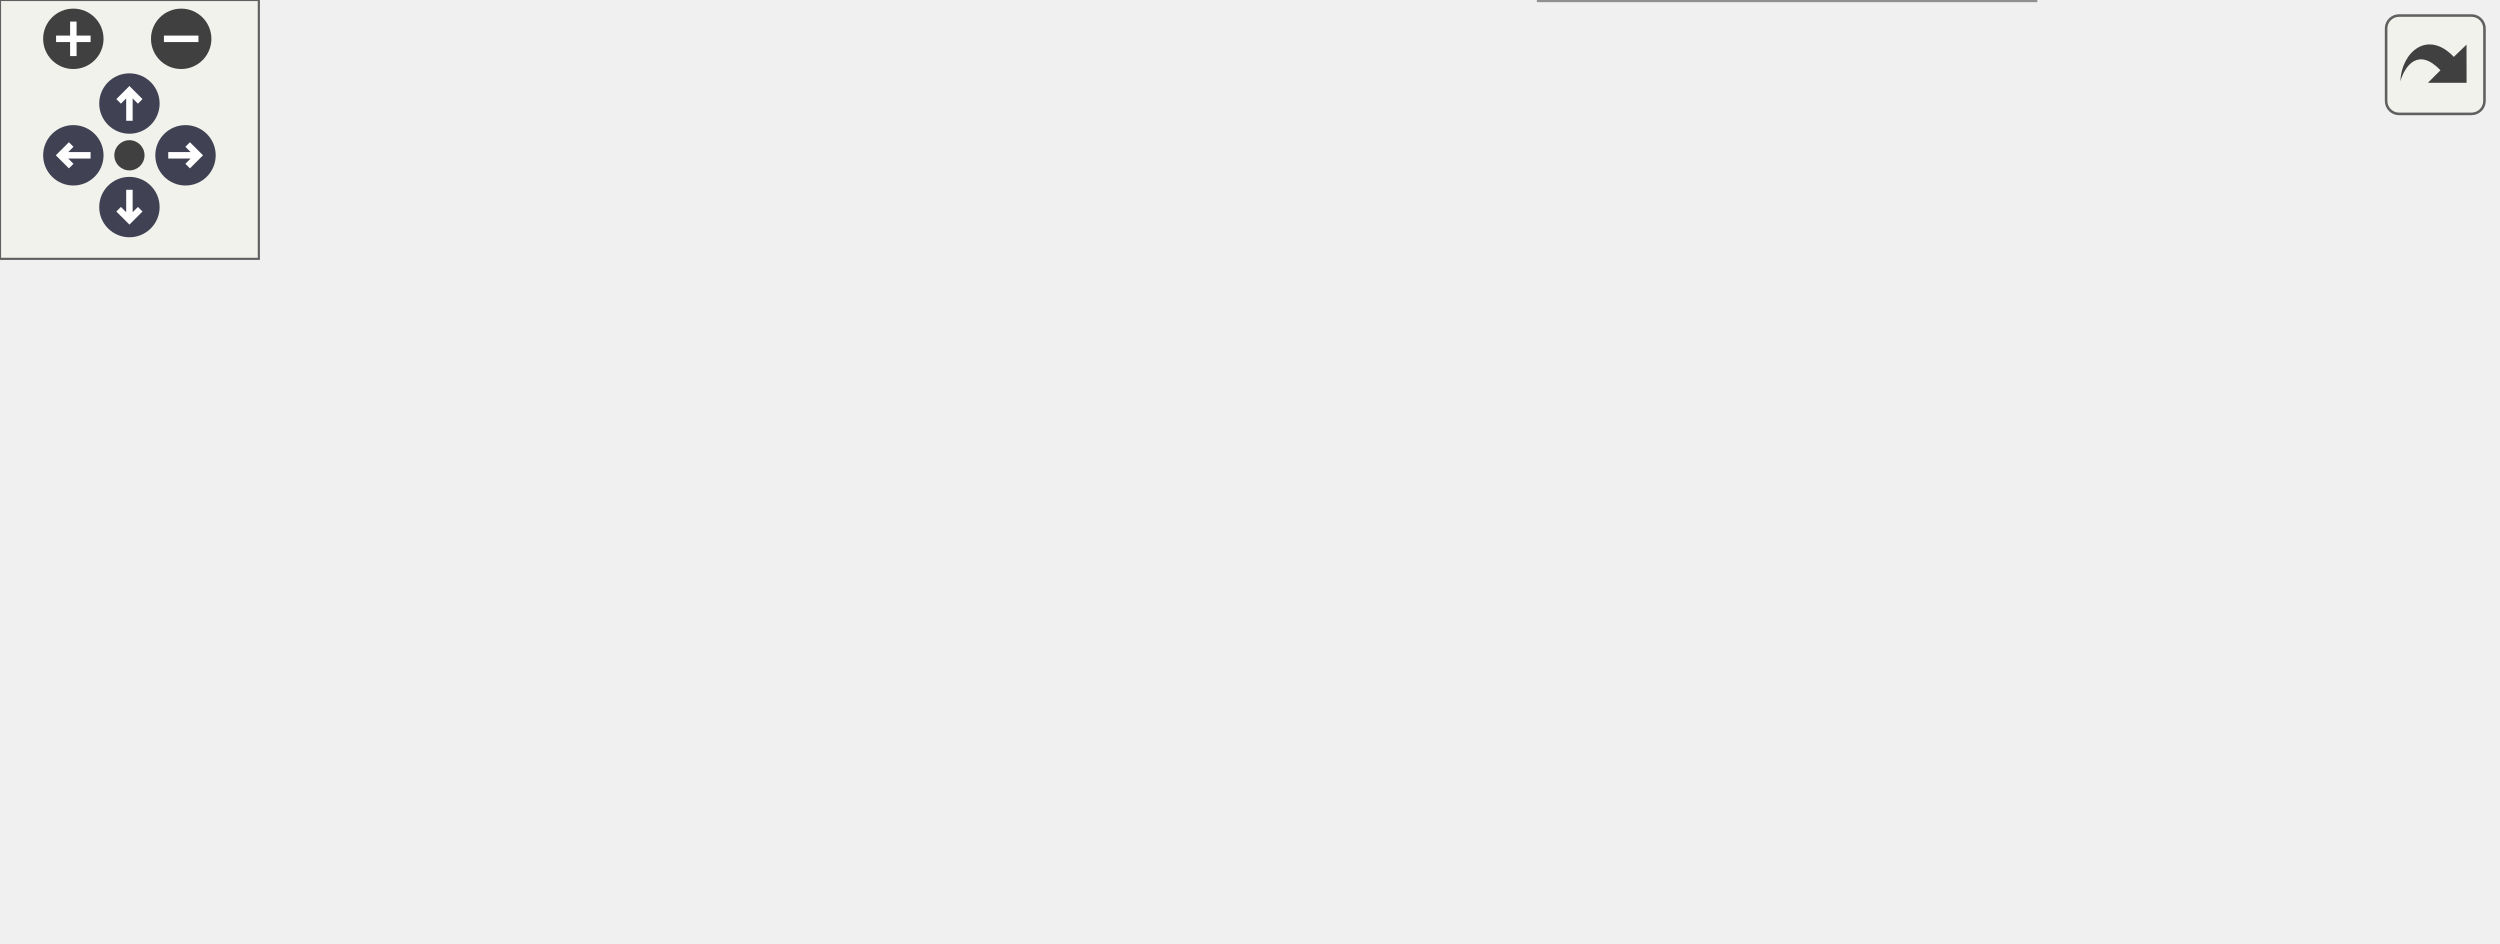
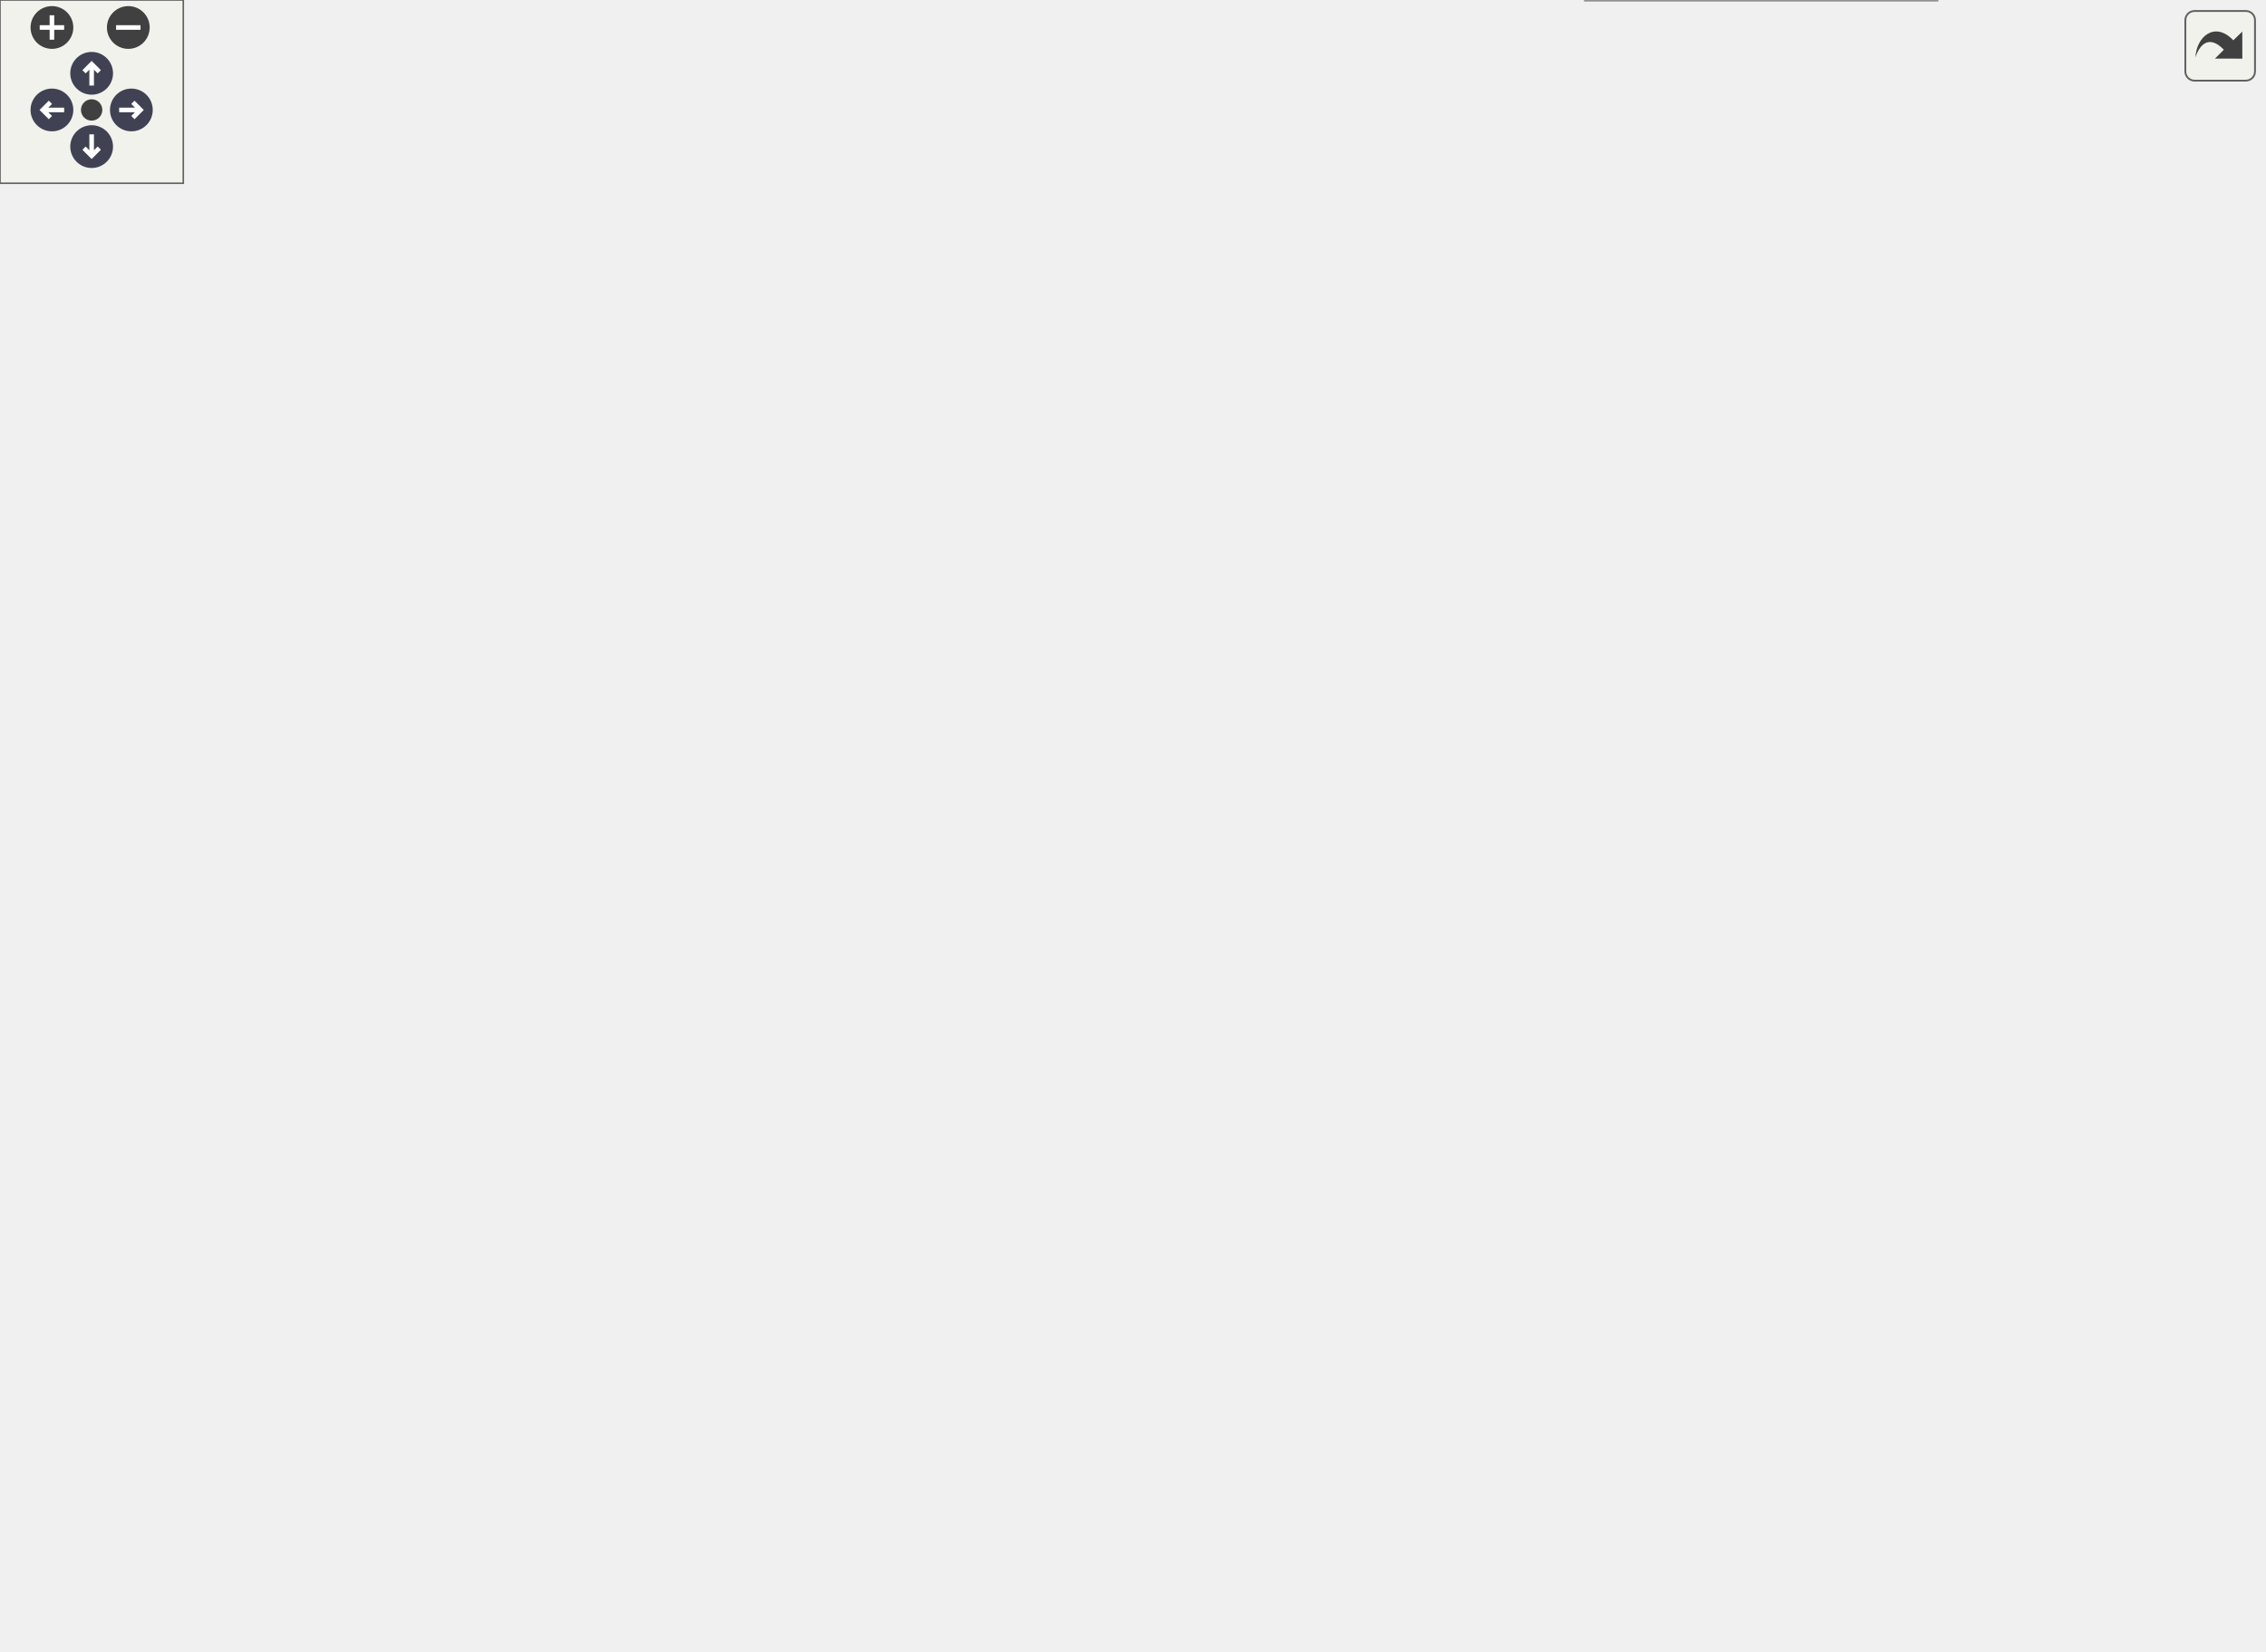
<svg xmlns="http://www.w3.org/2000/svg" xmlns:xlink="http://www.w3.org/1999/xlink" id="main" version="1.1" xml:space="preserve">
  <style type="text/css">
.node, .edge {opacity: 0.7;}
.node.selected, .edge.selected {opacity: 1;}
.edge:hover path { stroke: red; }
.edge:hover polygon { stroke: red; fill: red; }
</style>
  <defs>
    <circle id="rim" cx="0" cy="0" r="7" />
    <circle id="rim2" cx="0" cy="0" r="3.5" />
    <g id="zoomPlus">
      <use xlink:href="#rim" fill="#404040">
        <set attributeName="fill" to="#808080" begin="zoomplus.mouseover" end="zoomplus.mouseout" />
      </use>
      <path d="M-4,0h8M0,-4v8" fill="none" stroke="white" stroke-width="1.5" pointer-events="none" />
    </g>
    <g id="zoomMin">
      <use xlink:href="#rim" fill="#404040">
        <set attributeName="fill" to="#808080" begin="zoomminus.mouseover" end="zoomminus.mouseout" />
      </use>
      <path d="M-4,0h8" fill="none" stroke="white" stroke-width="1.5" pointer-events="none" />
    </g>
    <g id="arrowUp" transform="translate(30 24)">
      <use xlink:href="#rim" />
      <path pointer-events="none" fill="none" stroke="white" stroke-width="1.5" d="M0,-3.0v7 M-2.5,-0.5L0,-3.0L2.5,-0.5" />
    </g>
    <g id="arrowRight" transform="rotate(90) translate(36 -43)">
      <use xlink:href="#rim" />
      <path pointer-events="none" fill="none" stroke="white" stroke-width="1.5" d="M0,-3.0v7 M-2.5,-0.5L0,-3.0L2.5,-0.5" />
    </g>
    <g id="arrowDown" transform="rotate(180) translate(-30 -48)">
      <use xlink:href="#rim" />
      <path pointer-events="none" fill="none" stroke="white" stroke-width="1.5" d="M0,-3.0v7 M-2.5,-0.5L0,-3.0L2.5,-0.5" />
    </g>
    <g id="arrowLeft" transform="rotate(270) translate(-36 17)">
      <use xlink:href="#rim" />
      <path pointer-events="none" fill="none" stroke="white" stroke-width="1.5" d="M0,-3.0v7 M-2.5,-0.5L0,-3.0L2.5,-0.5" />
    </g>
    <g id="resetDef">
      <use xlink:href="#rim2" fill="#404040">
        <set attributeName="fill" to="#808080" begin="reset.mouseover" end="reset.mouseout" />
      </use>
    </g>
  </defs>
  <svg id="graph" class="graph">
    <g id="viewport">
      <g id="Node000001" class="node">
        <g id="a_Node000001">
          <a xlink:title="Checks if a vector contains a specific value.">
-             <polygon fill="#999999" stroke="#666666" points="578.5,-98 525.75,-98 525.75,-78 578.5,-78 578.5,-98" />
-             <text text-anchor="middle" x="552.12" y="-84.5" font-family="Helvetica,sans-Serif" font-size="10.00">contains</text>
+             <polygon fill="#999999" stroke="#666666" points="740.75,-226 688,-226 688,-206 740.75,-206 740.75,-226" />
+             <text text-anchor="middle" x="714.38" y="-212.5" font-family="Helvetica,sans-Serif" font-size="10.00">contains</text>
          </a>
        </g>
      </g>
      <g id="Node000002" class="node">
        <g id="a_Node000002">
          <a xlink:href="class_parent_dialog.html#abd4180f8200c28719a4949997fbcbc1e" target="_top" xlink:title="Accepts the dialog and updates the parent information.">
-             <polygon fill="white" stroke="#666666" points="468,-158 360.5,-158 360.5,-138 468,-138 468,-158" />
-             <text text-anchor="middle" x="414.25" y="-144.5" font-family="Helvetica,sans-Serif" font-size="10.00">ParentDialog::accept</text>
+             <polygon fill="white" stroke="#666666" points="630.25,-435 522.75,-435 522.75,-415 630.25,-415 630.25,-435" />
+             <text text-anchor="middle" x="576.5" y="-421.5" font-family="Helvetica,sans-Serif" font-size="10.00">ParentDialog::accept</text>
          </a>
        </g>
      </g>
      <g id="edge1_Node000001_Node000002" class="edge">
        <g id="a_edge1_Node000001_Node000002">
          <a xlink:title=" ">
-             <path fill="none" stroke="#63b8ff" d="M529.64,-104.98C518.32,-113.24 503.87,-122.71 489.75,-129 482.19,-132.37 473.92,-135.22 465.73,-137.61" />
-             <polygon fill="#63b8ff" stroke="#63b8ff" points="531.61,-107.88 537.5,-99.07 527.4,-102.29 531.61,-107.88" />
+             <path fill="none" stroke="#63b8ff" d="M712.84,-237.83C710.66,-277.32 700.23,-360.7 652,-406 645.97,-411.67 638.49,-415.7 630.61,-418.56" />
+             <polygon fill="#63b8ff" stroke="#63b8ff" points="716.34,-238.1 713.24,-227.96 709.34,-237.81 716.34,-238.1" />
          </a>
        </g>
      </g>
      <g id="Node000003" class="node">
        <g id="a_Node000003">
          <a xlink:href="_helper___functions_8h.html#a3aa0571ac8d9be6660f87c19cfe107fa" target="_top" xlink:title="Checks if a vector contains any value from another vector.">
-             <polygon fill="white" stroke="#666666" points="479.62,-120 348.88,-120 348.88,-100 479.62,-100 479.62,-120" />
-             <text text-anchor="middle" x="414.25" y="-106.5" font-family="Helvetica,sans-Serif" font-size="10.00">contains_any_from_vector</text>
+             <polygon fill="white" stroke="#666666" points="641.88,-397 511.12,-397 511.12,-377 641.88,-377 641.88,-397" />
+             <text text-anchor="middle" x="576.5" y="-383.5" font-family="Helvetica,sans-Serif" font-size="10.00">contains_any_from_vector</text>
          </a>
        </g>
      </g>
      <g id="edge2_Node000001_Node000003" class="edge">
        <g id="a_edge2_Node000001_Node000003">
          <a xlink:title=" ">
-             <path fill="none" stroke="#63b8ff" d="M514.21,-93.98C503.61,-95.69 491.72,-97.62 479.95,-99.52" />
-             <polygon fill="#63b8ff" stroke="#63b8ff" points="514.76,-97.43 524.07,-92.38 513.64,-90.52 514.76,-97.43" />
+             <path fill="none" stroke="#63b8ff" d="M707.13,-236.93C698.35,-263.6 680.18,-309.95 652,-341 637.9,-356.53 617.35,-368.69 601.41,-376.59" />
+             <polygon fill="#63b8ff" stroke="#63b8ff" points="710.4,-238.22 710.06,-227.63 703.72,-236.12 710.4,-238.22" />
          </a>
        </g>
      </g>
      <g id="Node000007" class="node">
        <g id="a_Node000007">
-           <a xlink:href="class_clickable_label.html#a040d1af68245bbc4989fefe04b9ffdd0" target="_top" xlink:title="Handles mouse release events.">
-             <polygon fill="white" stroke="#666666" points="489.75,-82 338.75,-82 338.75,-50 489.75,-50 489.75,-82" />
-             <text text-anchor="start" x="346.75" y="-68.5" font-family="Helvetica,sans-Serif" font-size="10.00">ClickableLabel::mouseRelease</text>
-             <text text-anchor="middle" x="414.25" y="-56.5" font-family="Helvetica,sans-Serif" font-size="10.00">Event</text>
+           <a xlink:href="class_lesson_dialog.html#a2898fcef2819d773d4f20e82d88a8ffd" target="_top" xlink:title="Creates a checkbox for a child.">
+             <polygon fill="white" stroke="#666666" points="630.62,-332 522.38,-332 522.38,-300 630.62,-300 630.62,-332" />
+             <text text-anchor="start" x="530.38" y="-318.5" font-family="Helvetica,sans-Serif" font-size="10.00">LessonDialog::create</text>
+             <text text-anchor="middle" x="576.5" y="-306.5" font-family="Helvetica,sans-Serif" font-size="10.00">_child_check_box</text>
          </a>
        </g>
      </g>
      <g id="edge7_Node000001_Node000007" class="edge">
        <g id="a_edge7_Node000001_Node000007">
          <a xlink:title=" ">
-             <path fill="none" stroke="#63b8ff" d="M514.25,-82.03C506.66,-80.8 498.4,-79.46 490.01,-78.1" />
-             <polygon fill="#63b8ff" stroke="#63b8ff" points="513.64,-85.48 524.07,-83.62 514.76,-78.57 513.64,-85.48" />
-           </a>
-         </g>
-       </g>
-       <g id="Node000008" class="node">
-         <g id="a_Node000008">
+             <path fill="none" stroke="#63b8ff" d="M701.72,-235.76C690.82,-252.64 673.1,-276.43 652,-291 645.6,-295.42 638.36,-299.11 630.96,-302.18" />
+             <polygon fill="#63b8ff" stroke="#63b8ff" points="704.5,-237.92 706.79,-227.57 698.55,-234.23 704.5,-237.92" />
+           </a>
+         </g>
+       </g>
+       <g id="Node000012" class="node">
+         <g id="a_Node000012">
+           <a xlink:href="class_lesson_dialog.html#a03b443caff10683095b4d9138e004d1e" target="_top" xlink:title="Creates a checkbox for an employee.">
+             <polygon fill="white" stroke="#666666" points="634.38,-282 518.62,-282 518.62,-250 634.38,-250 634.38,-282" />
+             <text text-anchor="start" x="526.62" y="-268.5" font-family="Helvetica,sans-Serif" font-size="10.00">LessonDialog::create</text>
+             <text text-anchor="middle" x="576.5" y="-256.5" font-family="Helvetica,sans-Serif" font-size="10.00">_employee_check_box</text>
+           </a>
+         </g>
+       </g>
+       <g id="edge13_Node000001_Node000012" class="edge">
+         <g id="a_edge13_Node000001_Node000012">
+           <a xlink:title=" ">
+             <path fill="none" stroke="#63b8ff" d="M678.29,-230.73C669.73,-234.21 660.57,-237.82 652,-241 644.2,-243.89 635.88,-246.83 627.74,-249.62" />
+             <polygon fill="#63b8ff" stroke="#63b8ff" points="679.4,-234.06 687.33,-227.03 676.75,-227.58 679.4,-234.06" />
+           </a>
+         </g>
+       </g>
+       <g id="Node000016" class="node">
+         <g id="a_Node000016">
+           <a xlink:href="class_lesson_dialog.html#a75d8601e6e4ee2e1e69eb9e59b1d9211" target="_top" xlink:title="Updates the lesson with selected children.">
+             <polygon fill="white" stroke="#666666" points="630.62,-232 522.38,-232 522.38,-200 630.62,-200 630.62,-232" />
+             <text text-anchor="start" x="530.38" y="-218.5" font-family="Helvetica,sans-Serif" font-size="10.00">LessonDialog::gather</text>
+             <text text-anchor="middle" x="576.5" y="-206.5" font-family="Helvetica,sans-Serif" font-size="10.00">_children</text>
+           </a>
+         </g>
+       </g>
+       <g id="edge19_Node000001_Node000016" class="edge">
+         <g id="a_edge19_Node000001_Node000016">
+           <a xlink:title=" ">
+             <path fill="none" stroke="#63b8ff" d="M676.65,-216C662.63,-216 646.35,-216 631.08,-216" />
+             <polygon fill="#63b8ff" stroke="#63b8ff" points="676.3,-219.5 686.3,-216 676.3,-212.5 676.3,-219.5" />
+           </a>
+         </g>
+       </g>
+       <g id="Node000018" class="node">
+         <g id="a_Node000018">
+           <a xlink:href="class_lesson_dialog.html#a0a5f83405dfdf8a35b25425535ac7887" target="_top" xlink:title="Updates the lesson with selected employees.">
+             <polygon fill="white" stroke="#666666" points="630.62,-182 522.38,-182 522.38,-150 630.62,-150 630.62,-182" />
+             <text text-anchor="start" x="530.38" y="-168.5" font-family="Helvetica,sans-Serif" font-size="10.00">LessonDialog::gather</text>
+             <text text-anchor="middle" x="576.5" y="-156.5" font-family="Helvetica,sans-Serif" font-size="10.00">_employees</text>
+           </a>
+         </g>
+       </g>
+       <g id="edge21_Node000001_Node000018" class="edge">
+         <g id="a_edge21_Node000001_Node000018">
+           <a xlink:title=" ">
+             <path fill="none" stroke="#63b8ff" d="M678.29,-201.27C669.73,-197.79 660.57,-194.18 652,-191 644.2,-188.11 635.88,-185.17 627.74,-182.38" />
+             <polygon fill="#63b8ff" stroke="#63b8ff" points="676.75,-204.42 687.33,-204.97 679.4,-197.94 676.75,-204.42" />
+           </a>
+         </g>
+       </g>
+       <g id="Node000019" class="node">
+         <g id="a_Node000019">
+           <a xlink:href="class_clickable_label.html#a040d1af68245bbc4989fefe04b9ffdd0" target="_top" xlink:title="Handles mouse release events.">
+             <polygon fill="white" stroke="#666666" points="652,-132 501,-132 501,-100 652,-100 652,-132" />
+             <text text-anchor="start" x="509" y="-118.5" font-family="Helvetica,sans-Serif" font-size="10.00">ClickableLabel::mouseRelease</text>
+             <text text-anchor="middle" x="576.5" y="-106.5" font-family="Helvetica,sans-Serif" font-size="10.00">Event</text>
+           </a>
+         </g>
+       </g>
+       <g id="edge23_Node000001_Node000019" class="edge">
+         <g id="a_edge23_Node000001_Node000019">
+           <a xlink:title=" ">
+             <path fill="none" stroke="#63b8ff" d="M701.72,-196.24C690.82,-179.36 673.1,-155.57 652,-141 647.29,-137.74 642.11,-134.88 636.76,-132.38" />
+             <polygon fill="#63b8ff" stroke="#63b8ff" points="698.55,-197.77 706.79,-204.43 704.5,-194.08 698.55,-197.77" />
+           </a>
+         </g>
+       </g>
+       <g id="Node000020" class="node">
+         <g id="a_Node000020">
          <a xlink:href="class_parent_dialog.html#a75bd70150c2208775a5a7996c2a13b03" target="_top" xlink:title="Populates the dialog with child checkboxes.">
-             <polygon fill="white" stroke="#666666" points="471.75,-32 356.75,-32 356.75,0 471.75,0 471.75,-32" />
-             <text text-anchor="start" x="364.75" y="-18.5" font-family="Helvetica,sans-Serif" font-size="10.00">ParentDialog::populate</text>
-             <text text-anchor="middle" x="414.25" y="-6.5" font-family="Helvetica,sans-Serif" font-size="10.00">_children</text>
-           </a>
-         </g>
-       </g>
-       <g id="edge8_Node000001_Node000008" class="edge">
-         <g id="a_edge8_Node000001_Node000008">
-           <a xlink:title=" ">
-             <path fill="none" stroke="#63b8ff" d="M531.77,-70.51C520.22,-60.78 504.9,-49.05 489.75,-41 483.85,-37.86 477.47,-35.01 471.03,-32.45" />
-             <polygon fill="#63b8ff" stroke="#63b8ff" points="529.15,-72.87 539,-76.78 533.74,-67.58 529.15,-72.87" />
+             <polygon fill="white" stroke="#666666" points="634,-82 519,-82 519,-50 634,-50 634,-82" />
+             <text text-anchor="start" x="527" y="-68.5" font-family="Helvetica,sans-Serif" font-size="10.00">ParentDialog::populate</text>
+             <text text-anchor="middle" x="576.5" y="-56.5" font-family="Helvetica,sans-Serif" font-size="10.00">_children</text>
+           </a>
+         </g>
+       </g>
+       <g id="edge24_Node000001_Node000020" class="edge">
+         <g id="a_edge24_Node000001_Node000020">
+           <a xlink:title=" ">
+             <path fill="none" stroke="#63b8ff" d="M708.4,-194.79C700.84,-167.1 683.85,-118.88 652,-91 646.76,-86.42 640.66,-82.67 634.24,-79.6" />
+             <polygon fill="#63b8ff" stroke="#63b8ff" points="704.92,-195.31 710.78,-204.14 711.71,-193.58 704.92,-195.31" />
+           </a>
+         </g>
+       </g>
+       <g id="Node000023" class="node">
+         <g id="a_Node000023">
+           <a xlink:href="class_parent_dialog.html#a34519fed2a2112efcc451d36b85cebea" target="_top" xlink:title="Populates the dialog with child checkboxes.">
+             <polygon fill="white" stroke="#666666" points="634,-32 519,-32 519,0 634,0 634,-32" />
+             <text text-anchor="start" x="527" y="-18.5" font-family="Helvetica,sans-Serif" font-size="10.00">ParentDialog::populate</text>
+             <text text-anchor="middle" x="576.5" y="-6.5" font-family="Helvetica,sans-Serif" font-size="10.00">_children</text>
+           </a>
+         </g>
+       </g>
+       <g id="edge28_Node000001_Node000023" class="edge">
+         <g id="a_edge28_Node000001_Node000023">
+           <a xlink:title=" ">
+             <path fill="none" stroke="#63b8ff" d="M711.8,-194.43C707.97,-157.84 695.06,-83.48 652,-41 646.95,-36.02 640.88,-32.03 634.41,-28.83" />
+             <polygon fill="#63b8ff" stroke="#63b8ff" points="708.29,-194.52 712.67,-204.17 715.26,-193.9 708.29,-194.52" />
          </a>
        </g>
      </g>
      <g id="Node000004" class="node">
        <g id="a_Node000004">
          <a xlink:href="class_database.html#ad8e7c7035665c903a8a34b5dbff4e2a6" target="_top" xlink:title="Filters lessons by a child's name.">
-             <polygon fill="white" stroke="#666666" points="293.75,-151 177.25,-151 177.25,-119 293.75,-119 293.75,-151" />
-             <text text-anchor="start" x="185.25" y="-137.5" font-family="Helvetica,sans-Serif" font-size="10.00">Database::filter_lesson</text>
-             <text text-anchor="middle" x="235.5" y="-125.5" font-family="Helvetica,sans-Serif" font-size="10.00">_by_child_name</text>
+             <polygon fill="white" stroke="#666666" points="464.25,-480 347.75,-480 347.75,-448 464.25,-448 464.25,-480" />
+             <text text-anchor="start" x="355.75" y="-466.5" font-family="Helvetica,sans-Serif" font-size="10.00">Database::filter_lesson</text>
+             <text text-anchor="middle" x="406" y="-454.5" font-family="Helvetica,sans-Serif" font-size="10.00">_by_child_name</text>
          </a>
        </g>
      </g>
      <g id="edge3_Node000003_Node000004" class="edge">
        <g id="a_edge3_Node000003_Node000004">
          <a xlink:title=" ">
-             <path fill="none" stroke="#63b8ff" d="M337.43,-120.72C322.88,-122.78 307.86,-124.91 294,-126.87" />
-             <polygon fill="#63b8ff" stroke="#63b8ff" points="337.53,-124.25 346.94,-119.38 336.55,-117.31 337.53,-124.25" />
+             <path fill="none" stroke="#63b8ff" d="M510.6,-401.43C507.29,-402.82 504.07,-404.34 501,-406 481.91,-416.33 483.22,-427.21 465,-439 460.21,-442.1 454.98,-444.97 449.67,-447.58" />
+             <polygon fill="#63b8ff" stroke="#63b8ff" points="511.82,-404.71 519.97,-397.94 509.38,-398.15 511.82,-404.71" />
          </a>
        </g>
      </g>
      <g id="Node000006" class="node">
        <g id="a_Node000006">
          <a xlink:href="class_database.html#abcc5c80902d844addb9fe92b8524976a" target="_top" xlink:title="Filters lessons by a child's surname.">
-             <polygon fill="white" stroke="#666666" points="293.75,-101 177.25,-101 177.25,-69 293.75,-69 293.75,-101" />
-             <text text-anchor="start" x="185.25" y="-87.5" font-family="Helvetica,sans-Serif" font-size="10.00">Database::filter_lesson</text>
-             <text text-anchor="middle" x="235.5" y="-75.5" font-family="Helvetica,sans-Serif" font-size="10.00">_by_child_surname</text>
+             <polygon fill="white" stroke="#666666" points="464.25,-430 347.75,-430 347.75,-398 464.25,-398 464.25,-430" />
+             <text text-anchor="start" x="355.75" y="-416.5" font-family="Helvetica,sans-Serif" font-size="10.00">Database::filter_lesson</text>
+             <text text-anchor="middle" x="406" y="-404.5" font-family="Helvetica,sans-Serif" font-size="10.00">_by_child_surname</text>
          </a>
        </g>
      </g>
      <g id="edge5_Node000003_Node000006" class="edge">
        <g id="a_edge5_Node000003_Node000006">
          <a xlink:title=" ">
-             <path fill="none" stroke="#63b8ff" d="M337.43,-99.28C322.88,-97.22 307.86,-95.09 294,-93.13" />
-             <polygon fill="#63b8ff" stroke="#63b8ff" points="336.55,-102.69 346.94,-100.62 337.53,-95.75 336.55,-102.69" />
+             <path fill="none" stroke="#63b8ff" d="M499.65,-399.15C487.88,-401.04 475.89,-402.96 464.61,-404.77" />
+             <polygon fill="#63b8ff" stroke="#63b8ff" points="500.02,-402.64 509.34,-397.6 498.91,-395.73 500.02,-402.64" />
          </a>
        </g>
      </g>
      <g id="Node000005" class="node">
        <g id="a_Node000005">
          <a xlink:href="class_database.html#a2474f58dd1a17687fe4bc21afb26b830" target="_top" xlink:title="Imports data from a CSV file.">
-             <polygon fill="white" stroke="#666666" points="132.25,-126 0,-126 0,-94 132.25,-94 132.25,-126" />
-             <text text-anchor="start" x="8" y="-112.5" font-family="Helvetica,sans-Serif" font-size="10.00">Database::search_lessons</text>
-             <text text-anchor="middle" x="66.12" y="-100.5" font-family="Helvetica,sans-Serif" font-size="10.00">_by_child_name_surname</text>
+             <polygon fill="white" stroke="#666666" points="309.88,-461 177.62,-461 177.62,-429 309.88,-429 309.88,-461" />
+             <text text-anchor="start" x="185.62" y="-447.5" font-family="Helvetica,sans-Serif" font-size="10.00">Database::search_lessons</text>
+             <text text-anchor="middle" x="243.75" y="-435.5" font-family="Helvetica,sans-Serif" font-size="10.00">_by_child_name_surname</text>
          </a>
        </g>
      </g>
      <g id="edge4_Node000004_Node000005" class="edge">
        <g id="a_edge4_Node000004_Node000005">
          <a xlink:title=" ">
-             <path fill="none" stroke="#63b8ff" d="M165.66,-124.72C154.73,-123.08 143.45,-121.4 132.59,-119.78" />
-             <polygon fill="#63b8ff" stroke="#63b8ff" points="164.99,-128.16 175.4,-126.17 166.03,-121.23 164.99,-128.16" />
+             <path fill="none" stroke="#63b8ff" d="M336.34,-455.86C327.67,-454.83 318.82,-453.78 310.2,-452.76" />
+             <polygon fill="#63b8ff" stroke="#63b8ff" points="335.75,-459.31 346.1,-457.02 336.58,-452.36 335.75,-459.31" />
          </a>
        </g>
      </g>
      <g id="edge6_Node000006_Node000005" class="edge">
        <g id="a_edge6_Node000006_Node000005">
          <a xlink:title=" ">
-             <path fill="none" stroke="#63b8ff" d="M165.66,-95.28C154.73,-96.92 143.45,-98.6 132.59,-100.22" />
-             <polygon fill="#63b8ff" stroke="#63b8ff" points="166.03,-98.77 175.4,-93.83 164.99,-91.84 166.03,-98.77" />
+             <path fill="none" stroke="#63b8ff" d="M336.34,-427.28C327.67,-428.96 318.82,-430.67 310.2,-432.34" />
+             <polygon fill="#63b8ff" stroke="#63b8ff" points="336.96,-430.73 346.11,-425.39 335.63,-423.85 336.96,-430.73" />
+           </a>
+         </g>
+       </g>
+       <g id="Node000008" class="node">
+         <g id="a_Node000008">
+           <a xlink:href="class_lesson_dialog.html#a375a77c87696df60e0cbab9da70b7a67" target="_top" xlink:title="Populates the dialog with children and employees.">
+             <polygon fill="white" stroke="#666666" points="465,-380 347,-380 347,-348 465,-348 465,-380" />
+             <text text-anchor="start" x="355" y="-366.5" font-family="Helvetica,sans-Serif" font-size="10.00">LessonDialog::populate</text>
+             <text text-anchor="middle" x="406" y="-354.5" font-family="Helvetica,sans-Serif" font-size="10.00">_children</text>
+           </a>
+         </g>
+       </g>
+       <g id="edge8_Node000007_Node000008" class="edge">
+         <g id="a_edge8_Node000007_Node000008">
+           <a xlink:title=" ">
+             <path fill="none" stroke="#63b8ff" d="M511.22,-334.31C495.9,-338.68 479.64,-343.31 464.63,-347.58" />
+             <polygon fill="#63b8ff" stroke="#63b8ff" points="512.07,-337.71 520.73,-331.6 510.15,-330.98 512.07,-337.71" />
+           </a>
+         </g>
+       </g>
+       <g id="Node000011" class="node">
+         <g id="a_Node000011">
+           <a xlink:href="class_lesson_dialog.html#a40a5c419190d1c9f667a71bd9706c3cf" target="_top" xlink:title="Populates the dialog with children and employees.">
+             <polygon fill="white" stroke="#666666" points="465,-330 347,-330 347,-298 465,-298 465,-330" />
+             <text text-anchor="start" x="355" y="-316.5" font-family="Helvetica,sans-Serif" font-size="10.00">LessonDialog::populate</text>
+             <text text-anchor="middle" x="406" y="-304.5" font-family="Helvetica,sans-Serif" font-size="10.00">_children</text>
+           </a>
+         </g>
+       </g>
+       <g id="edge12_Node000007_Node000011" class="edge">
+         <g id="a_edge12_Node000007_Node000011">
+           <a xlink:title=" ">
+             <path fill="none" stroke="#63b8ff" d="M510.9,-315.23C495.87,-315.05 479.96,-314.87 465.22,-314.69" />
+             <polygon fill="#63b8ff" stroke="#63b8ff" points="510.63,-318.73 520.67,-315.35 510.71,-311.73 510.63,-318.73" />
          </a>
        </g>
      </g>
      <g id="Node000009" class="node">
        <g id="a_Node000009">
-           <a xlink:href="class_parent_dialog.html#a2479d341c86307fbb81dba6af772e976" target="_top" xlink:title="Constructs a ParentDialog object.">
-             <polygon fill="white" stroke="#666666" points="302.75,-26 168.25,-26 168.25,-6 302.75,-6 302.75,-26" />
-             <text text-anchor="middle" x="235.5" y="-12.5" font-family="Helvetica,sans-Serif" font-size="10.00">ParentDialog::ParentDialog</text>
+           <a xlink:href="class_lesson_dialog.html#ac10e391b7a2221ff937a30ccf61124b2" target="_top" xlink:title="Searches for children based on the input in the name and surname fields.">
+             <polygon fill="white" stroke="#666666" points="301.25,-393 186.25,-393 186.25,-361 301.25,-361 301.25,-393" />
+             <text text-anchor="start" x="194.25" y="-379.5" font-family="Helvetica,sans-Serif" font-size="10.00">LessonDialog::children</text>
+             <text text-anchor="middle" x="243.75" y="-367.5" font-family="Helvetica,sans-Serif" font-size="10.00">_search</text>
          </a>
        </g>
      </g>
      <g id="edge9_Node000008_Node000009" class="edge">
        <g id="a_edge9_Node000008_Node000009">
          <a xlink:title=" ">
-             <path fill="none" stroke="#63b8ff" d="M345,-16C331.26,-16 316.83,-16 303.15,-16" />
-             <polygon fill="#63b8ff" stroke="#63b8ff" points="344.84,-19.5 354.84,-16 344.84,-12.5 344.84,-19.5" />
+             <path fill="none" stroke="#63b8ff" d="M335.52,-369.64C324.22,-370.55 312.63,-371.49 301.67,-372.38" />
+             <polygon fill="#63b8ff" stroke="#63b8ff" points="335.5,-373.15 345.18,-368.85 334.93,-366.17 335.5,-373.15" />
+           </a>
+         </g>
+       </g>
+       <g id="Node000010" class="node">
+         <g id="a_Node000010">
+           <a xlink:href="class_lesson_dialog.html#a4ddf55a3925f45bd1cd3ecef02c261d5" target="_top" xlink:title="Constructs a LessonDialog object.">
+             <polygon fill="white" stroke="#666666" points="140.5,-324 0,-324 0,-304 140.5,-304 140.5,-324" />
+             <text text-anchor="middle" x="70.25" y="-310.5" font-family="Helvetica,sans-Serif" font-size="10.00">LessonDialog::LessonDialog</text>
+           </a>
+         </g>
+       </g>
+       <g id="edge11_Node000008_Node000010" class="edge">
+         <g id="a_edge11_Node000008_Node000010">
+           <a xlink:title=" ">
+             <path fill="none" stroke="#63b8ff" d="M335.77,-353.63C278.67,-345.07 198.05,-333 140.85,-324.43" />
+             <polygon fill="#63b8ff" stroke="#63b8ff" points="334.96,-357.05 345.37,-355.07 336,-350.12 334.96,-357.05" />
+           </a>
+         </g>
+       </g>
+       <g id="edge10_Node000009_Node000010" class="edge">
+         <g id="a_edge10_Node000009_Node000010">
+           <a xlink:title=" ">
+             <path fill="none" stroke="#63b8ff" d="M187.64,-356.75C158.38,-346.01 123.64,-333.24 99.78,-324.48" />
+             <polygon fill="#63b8ff" stroke="#63b8ff" points="186.12,-359.93 196.72,-360.09 188.54,-353.36 186.12,-359.93" />
+           </a>
+         </g>
+       </g>
+       <g id="Node000013" class="node">
+         <g id="a_Node000013">
+           <a xlink:href="class_lesson_dialog.html#a2883fd6f7079ecb26550deb519302db0" target="_top" xlink:title="Populates the dialog with employees.">
+             <polygon fill="white" stroke="#666666" points="465,-280 347,-280 347,-248 465,-248 465,-280" />
+             <text text-anchor="start" x="355" y="-266.5" font-family="Helvetica,sans-Serif" font-size="10.00">LessonDialog::populate</text>
+             <text text-anchor="middle" x="406" y="-254.5" font-family="Helvetica,sans-Serif" font-size="10.00">_employees</text>
+           </a>
+         </g>
+       </g>
+       <g id="edge14_Node000012_Node000013" class="edge">
+         <g id="a_edge14_Node000012_Node000013">
+           <a xlink:title=" ">
+             <path fill="none" stroke="#63b8ff" d="M507.03,-265.19C493.23,-265.02 478.84,-264.85 465.42,-264.69" />
+             <polygon fill="#63b8ff" stroke="#63b8ff" points="506.9,-268.69 516.94,-265.3 506.98,-261.69 506.9,-268.69" />
+           </a>
+         </g>
+       </g>
+       <g id="Node000015" class="node">
+         <g id="a_Node000015">
+           <a xlink:href="class_lesson_dialog.html#ae4ff794125c43c773c2f6eea7167242a" target="_top" xlink:title="Populates the dialog with employees.">
+             <polygon fill="white" stroke="#666666" points="465,-230 347,-230 347,-198 465,-198 465,-230" />
+             <text text-anchor="start" x="355" y="-216.5" font-family="Helvetica,sans-Serif" font-size="10.00">LessonDialog::populate</text>
+             <text text-anchor="middle" x="406" y="-204.5" font-family="Helvetica,sans-Serif" font-size="10.00">_employees</text>
+           </a>
+         </g>
+       </g>
+       <g id="edge18_Node000012_Node000015" class="edge">
+         <g id="a_edge18_Node000012_Node000015">
+           <a xlink:title=" ">
+             <path fill="none" stroke="#63b8ff" d="M511.31,-246.19C494.45,-240.99 476.47,-235.44 460.26,-230.44" />
+             <polygon fill="#63b8ff" stroke="#63b8ff" points="510.15,-249.5 520.74,-249.1 512.22,-242.81 510.15,-249.5" />
+           </a>
+         </g>
+       </g>
+       <g id="edge17_Node000013_Node000010" class="edge">
+         <g id="a_edge17_Node000013_Node000010">
+           <a xlink:title=" ">
+             <path fill="none" stroke="#63b8ff" d="M335.77,-274.37C278.67,-282.93 198.05,-295 140.85,-303.57" />
+             <polygon fill="#63b8ff" stroke="#63b8ff" points="336,-277.88 345.37,-272.93 334.96,-270.95 336,-277.88" />
+           </a>
+         </g>
+       </g>
+       <g id="Node000014" class="node">
+         <g id="a_Node000014">
+           <a xlink:href="class_lesson_dialog.html#a6cec6904588a83618b0d776547ea2697" target="_top" xlink:title="Searches for employees based on the input in the name and surname fields.">
+             <polygon fill="white" stroke="#666666" points="308,-267 179.5,-267 179.5,-235 308,-235 308,-267" />
+             <text text-anchor="start" x="187.5" y="-253.5" font-family="Helvetica,sans-Serif" font-size="10.00">LessonDialog::employees</text>
+             <text text-anchor="middle" x="243.75" y="-241.5" font-family="Helvetica,sans-Serif" font-size="10.00">_search</text>
+           </a>
+         </g>
+       </g>
+       <g id="edge15_Node000013_Node000014" class="edge">
+         <g id="a_edge15_Node000013_Node000014">
+           <a xlink:title=" ">
+             <path fill="none" stroke="#63b8ff" d="M335.45,-258.36C326.47,-257.63 317.31,-256.89 308.43,-256.17" />
+             <polygon fill="#63b8ff" stroke="#63b8ff" points="334.93,-261.83 345.18,-259.15 335.5,-254.85 334.93,-261.83" />
+           </a>
+         </g>
+       </g>
+       <g id="edge16_Node000014_Node000010" class="edge">
+         <g id="a_edge16_Node000014_Node000010">
+           <a xlink:title=" ">
+             <path fill="none" stroke="#63b8ff" d="M187.64,-271.25C158.38,-281.99 123.64,-294.76 99.78,-303.52" />
+             <polygon fill="#63b8ff" stroke="#63b8ff" points="188.54,-274.64 196.72,-267.91 186.12,-268.07 188.54,-274.64" />
+           </a>
+         </g>
+       </g>
+       <g id="Node000017" class="node">
+         <g id="a_Node000017">
+           <a xlink:href="class_lesson_dialog.html#a87f3acf17ae6e5696ce4d2b361fd5ea9" target="_top" xlink:title="Accepts the dialog and updates the lesson information.">
+             <polygon fill="white" stroke="#666666" points="461.25,-179 350.75,-179 350.75,-159 461.25,-159 461.25,-179" />
+             <text text-anchor="middle" x="406" y="-165.5" font-family="Helvetica,sans-Serif" font-size="10.00">LessonDialog::accept</text>
+           </a>
+         </g>
+       </g>
+       <g id="edge20_Node000016_Node000017" class="edge">
+         <g id="a_edge20_Node000016_Node000017">
+           <a xlink:title=" ">
+             <path fill="none" stroke="#63b8ff" d="M511.3,-198.09C488.74,-191.8 464.14,-184.94 444.5,-179.46" />
+             <polygon fill="#63b8ff" stroke="#63b8ff" points="510.15,-201.41 520.73,-200.72 512.04,-194.66 510.15,-201.41" />
+           </a>
+         </g>
+       </g>
+       <g id="edge22_Node000018_Node000017" class="edge">
+         <g id="a_edge22_Node000018_Node000017">
+           <a xlink:title=" ">
+             <path fill="none" stroke="#63b8ff" d="M511.11,-167.15C494.81,-167.44 477.47,-167.75 461.71,-168.03" />
+             <polygon fill="#63b8ff" stroke="#63b8ff" points="510.74,-170.65 520.67,-166.98 510.61,-163.65 510.74,-170.65" />
+           </a>
+         </g>
+       </g>
+       <g id="Node000021" class="node">
+         <g id="a_Node000021">
+           <a xlink:href="class_parent_dialog.html#a35f4bfbef301aee353217e5a0d1224fb" target="_top" xlink:title="Searches for children based on the input in the name and surname fields.">
+             <polygon fill="white" stroke="#666666" points="462,-104 350,-104 350,-72 462,-72 462,-104" />
+             <text text-anchor="start" x="358" y="-90.5" font-family="Helvetica,sans-Serif" font-size="10.00">ParentDialog::children</text>
+             <text text-anchor="middle" x="406" y="-78.5" font-family="Helvetica,sans-Serif" font-size="10.00">_search</text>
+           </a>
+         </g>
+       </g>
+       <g id="edge25_Node000020_Node000021" class="edge">
+         <g id="a_edge25_Node000020_Node000021">
+           <a xlink:title=" ">
+             <path fill="none" stroke="#63b8ff" d="M507.59,-74.87C492.54,-76.83 476.76,-78.89 462.28,-80.78" />
+             <polygon fill="#63b8ff" stroke="#63b8ff" points="507.96,-78.35 517.42,-73.58 507.05,-71.41 507.96,-78.35" />
+           </a>
+         </g>
+       </g>
+       <g id="Node000022" class="node">
+         <g id="a_Node000022">
+           <a xlink:href="class_parent_dialog.html#a2479d341c86307fbb81dba6af772e976" target="_top" xlink:title="Constructs a ParentDialog object.">
+             <polygon fill="white" stroke="#666666" points="311,-76 176.5,-76 176.5,-56 311,-56 311,-76" />
+             <text text-anchor="middle" x="243.75" y="-62.5" font-family="Helvetica,sans-Serif" font-size="10.00">ParentDialog::ParentDialog</text>
+           </a>
+         </g>
+       </g>
+       <g id="edge27_Node000020_Node000022" class="edge">
+         <g id="a_edge27_Node000020_Node000022">
+           <a xlink:title=" ">
+             <path fill="none" stroke="#63b8ff" d="M507.6,-63.87C493.52,-63.51 478.78,-63.19 465,-63 412.56,-62.29 399.44,-62.23 347,-63 335.46,-63.17 323.18,-63.45 311.3,-63.76" />
+             <polygon fill="#63b8ff" stroke="#63b8ff" points="507.12,-67.35 517.21,-64.12 507.31,-60.36 507.12,-67.35" />
+           </a>
+         </g>
+       </g>
+       <g id="edge26_Node000021_Node000022" class="edge">
+         <g id="a_edge26_Node000021_Node000022">
+           <a xlink:title=" ">
+             <path fill="none" stroke="#63b8ff" d="M338.61,-78.88C329.6,-77.65 320.35,-76.38 311.34,-75.14" />
+             <polygon fill="#63b8ff" stroke="#63b8ff" points="337.97,-82.33 348.35,-80.22 338.92,-75.4 337.97,-82.33" />
          </a>
        </g>
      </g>
    </g>
  </svg>
  <g id="navigator" transform="translate(0 0)" fill="#404254">
    <rect fill="#f2f5e9" fill-opacity="0.5" stroke="#606060" stroke-width=".5" x="0" y="0" width="60" height="60" />
    <use id="zoomplus" xlink:href="#zoomPlus" x="17" y="9" />
    <use id="zoomminus" xlink:href="#zoomMin" x="42" y="9" />
    <use id="reset" xlink:href="#resetDef" x="30" y="36" />
    <use id="arrowup" xlink:href="#arrowUp" x="0" y="0" />
    <use id="arrowright" xlink:href="#arrowRight" x="0" y="0" />
    <use id="arrowdown" xlink:href="#arrowDown" x="0" y="0" />
    <use id="arrowleft" xlink:href="#arrowLeft" x="0" y="0" />
  </g>
  <svg viewBox="0 0 15 15" width="100%" height="30px" preserveAspectRatio="xMaxYMin meet">
    <g id="arrow_out" transform="scale(0.3 0.3)">
      <a xlink:href="_helper___functions_8h_abbf2bcc86eb4c36312bcad1565f4663e_icgraph_org.svg" target="_base">
        <rect id="button" ry="5" rx="5" y="6" x="6" height="38" width="38" fill="#f2f5e9" fill-opacity="0.5" stroke="#606060" stroke-width="1.0" />
        <path id="arrow" d="M 11.5,31.437 C 11.94,20.098 22.043,11.323 32.159,21.979 L 37.069,17.246 C 37.069,17.246 37.088,32 37.088,32 L 22.16,31.978 C 22.16,31.978 26.998,27.14 26.998,27.14 C 18.529,18.264 13.292,25.23 11.5,31.437 z" style="fill:#404040;" />
      </a>
    </g>
  </svg>
  <style type="text/css">

[data-mouse-over-selected='false'] { opacity: 0.7; }
[data-mouse-over-selected='true']  { opacity: 1.0; }

</style>
</svg>
